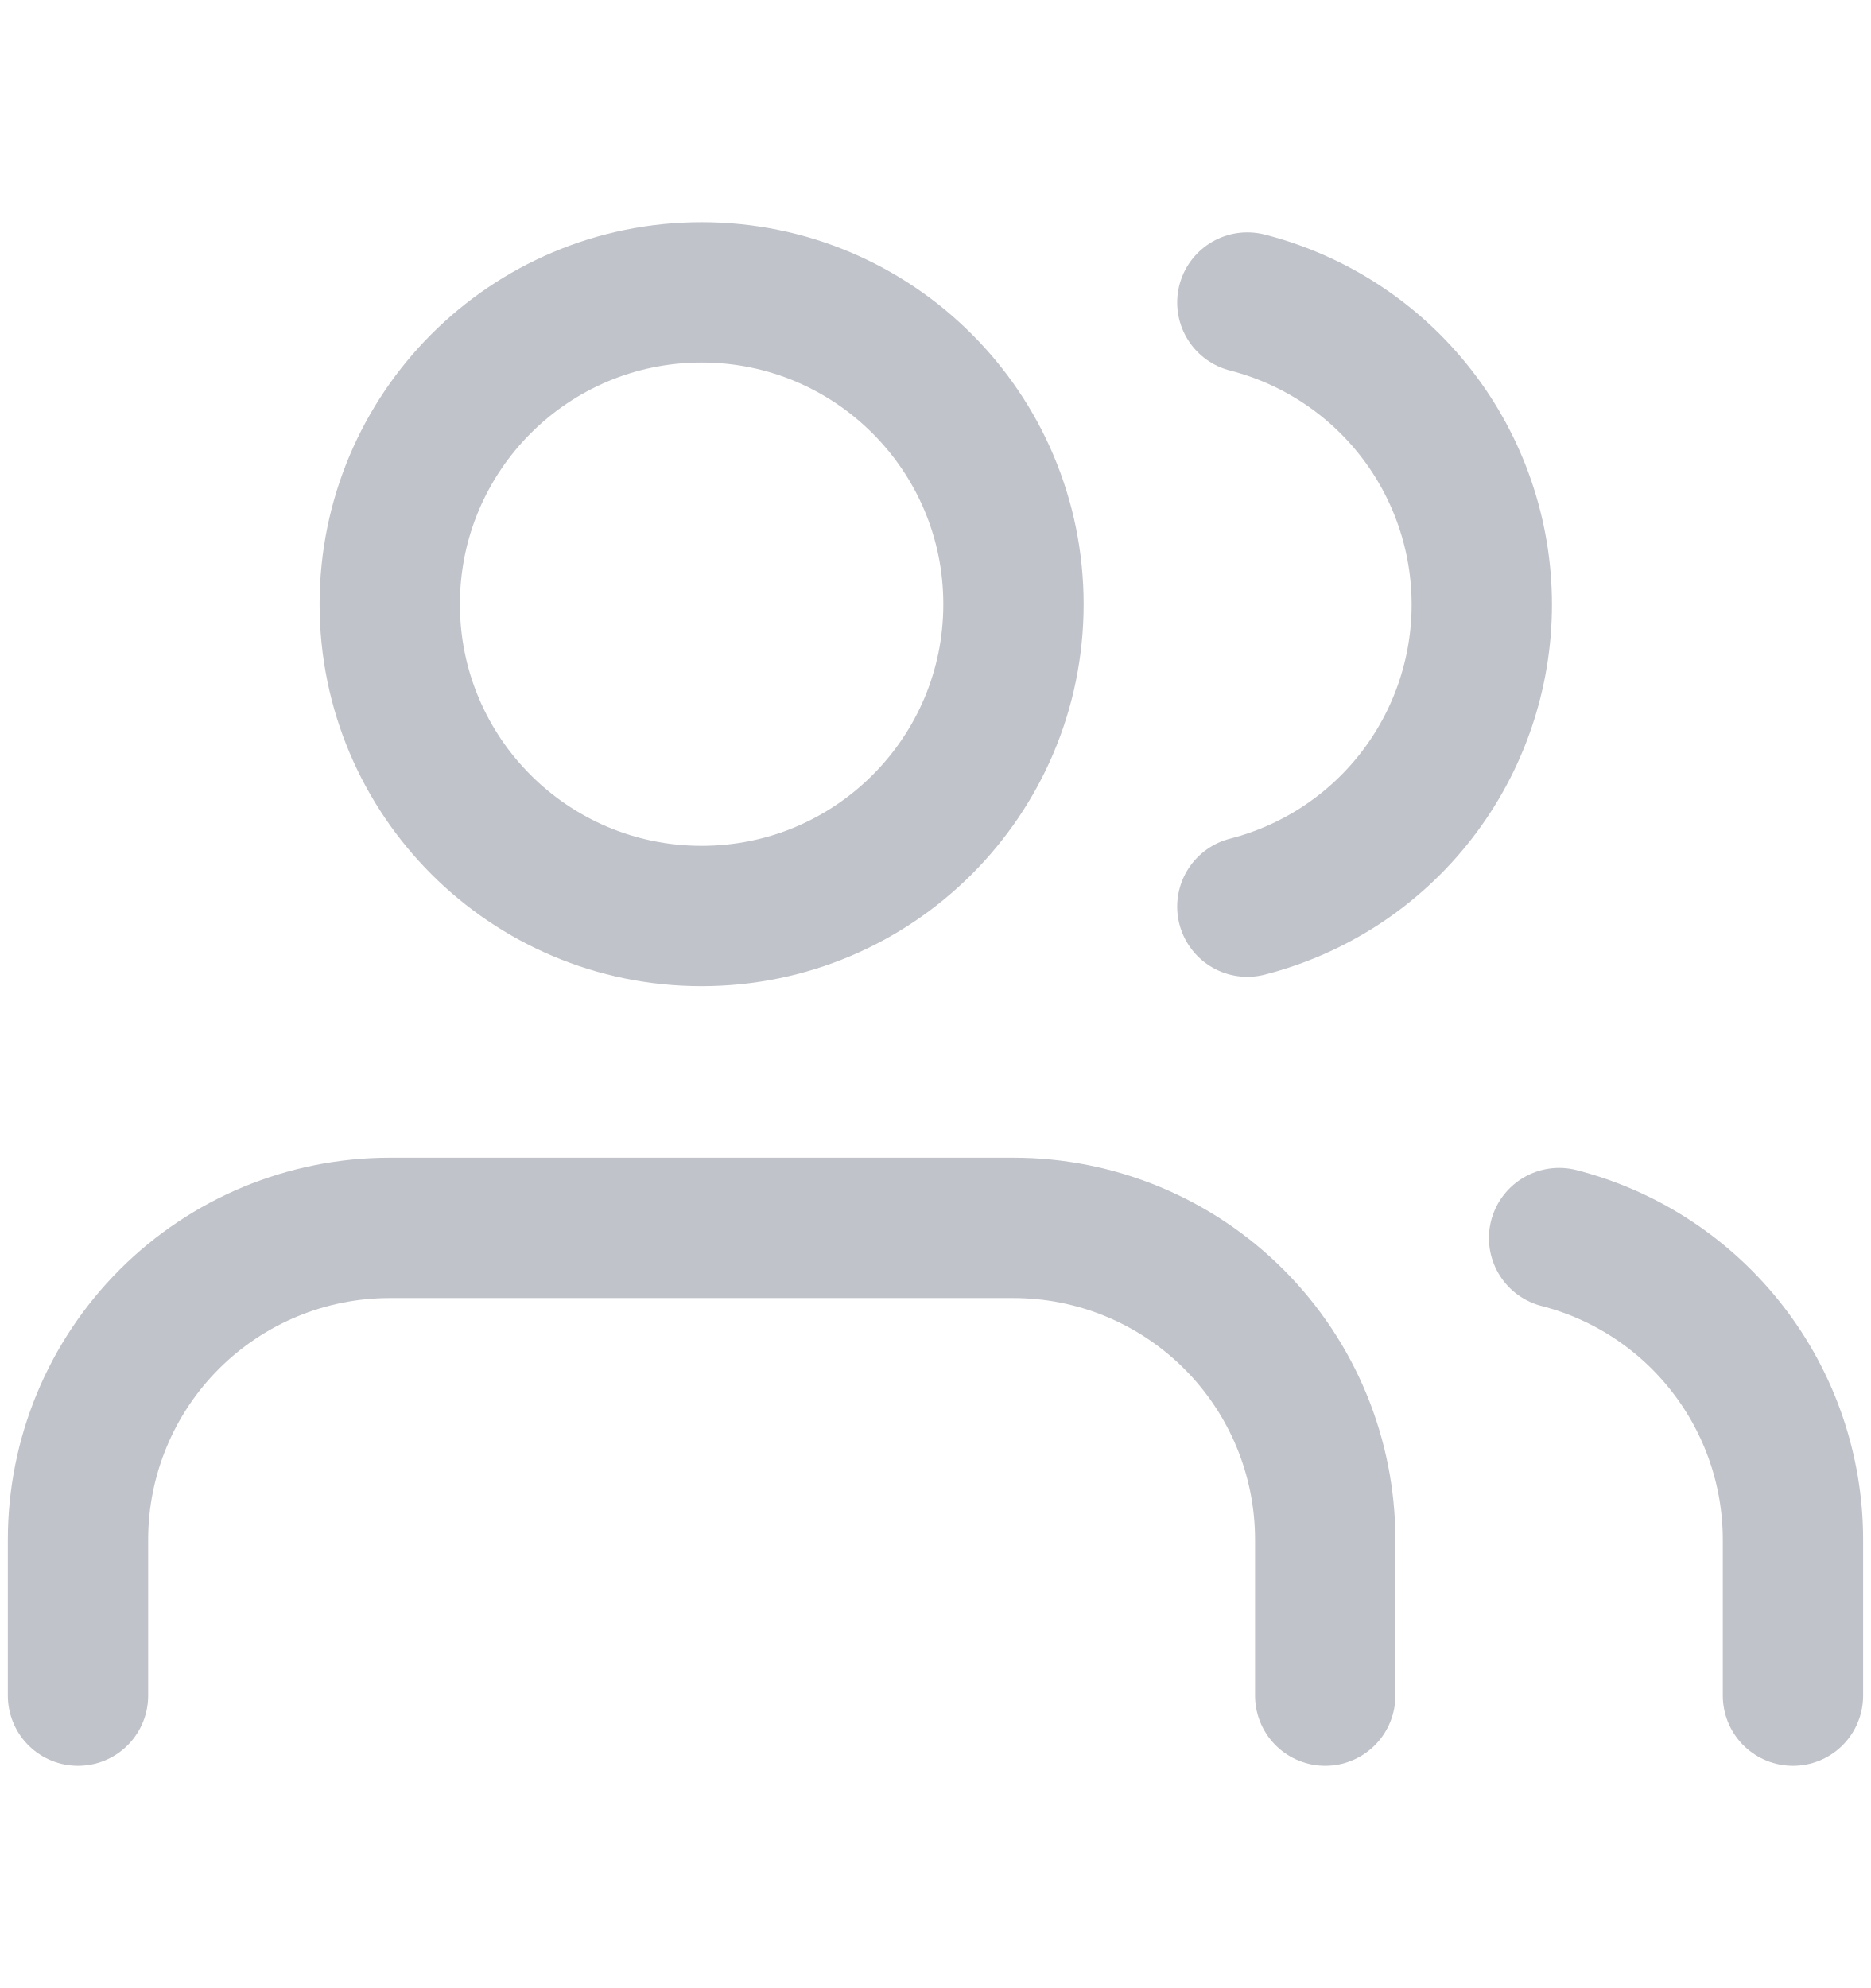
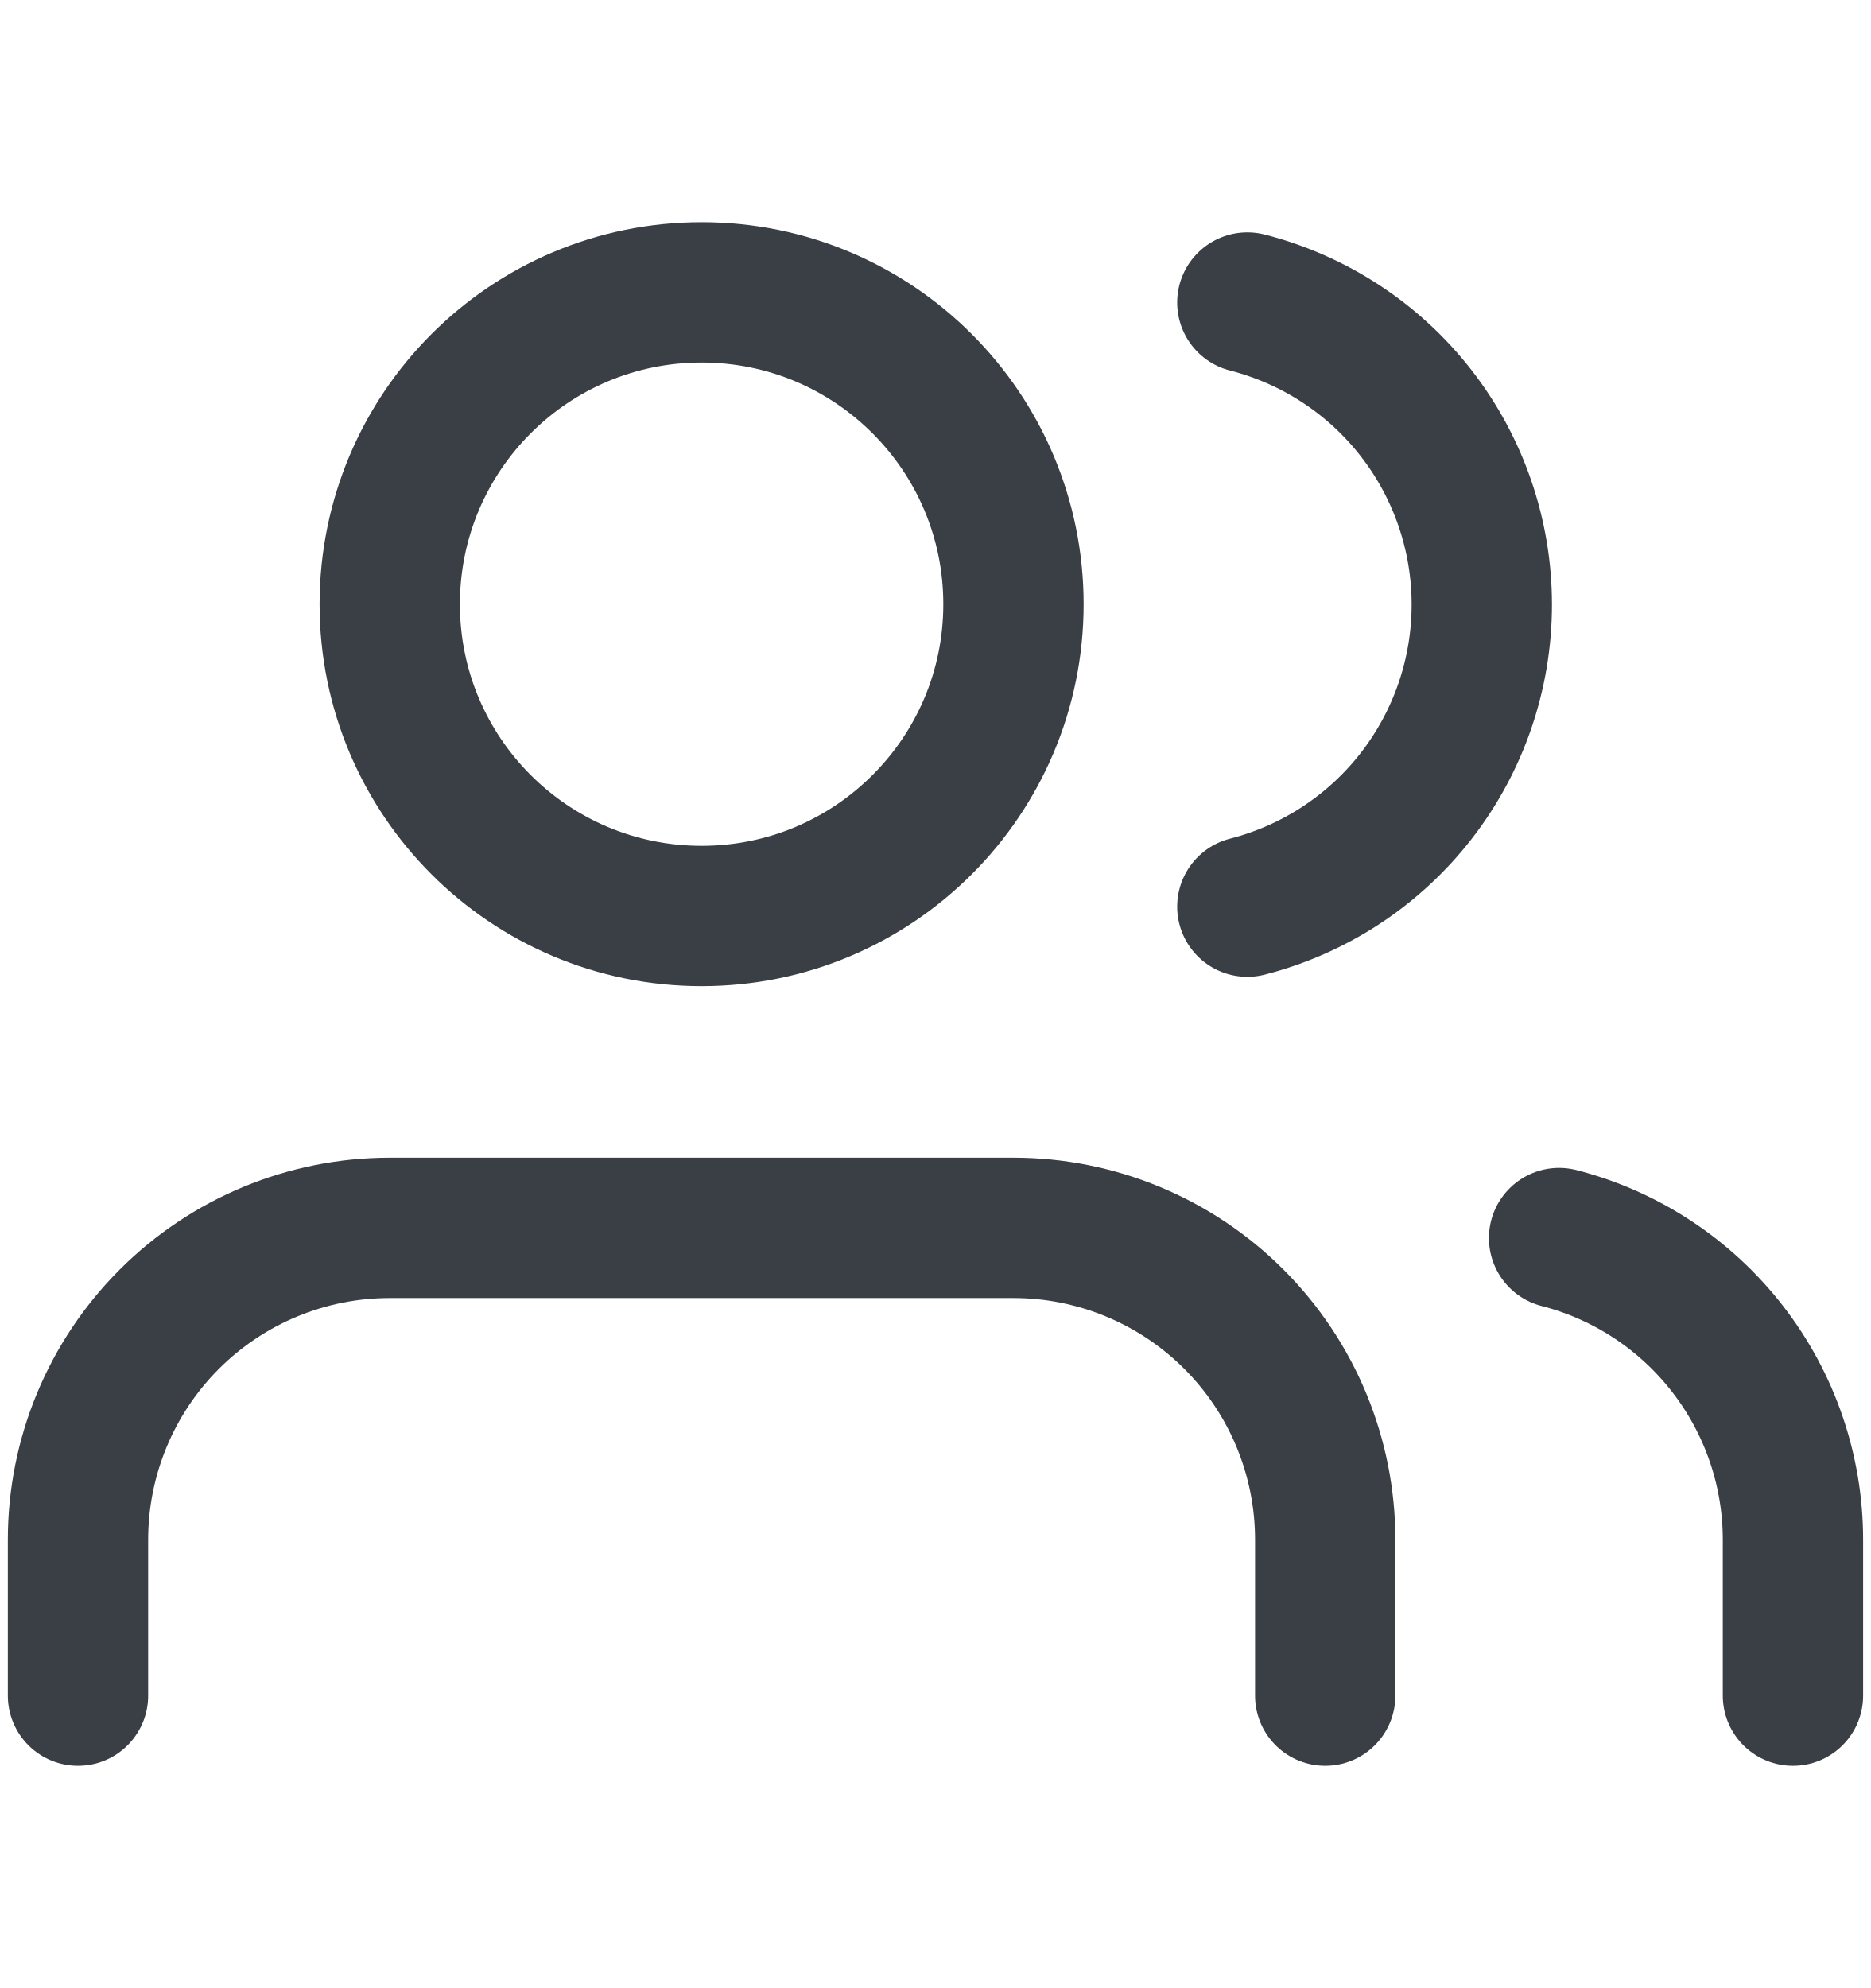
<svg xmlns="http://www.w3.org/2000/svg" width="16" height="17" viewBox="0 0 16 17" fill="none">
-   <path d="M11.333 14.5V13.167C11.333 12.459 11.052 11.781 10.552 11.281C10.052 10.781 9.374 10.5 8.667 10.5H3.333C2.626 10.5 1.948 10.781 1.448 11.281C0.948 11.781 0.667 12.459 0.667 13.167V14.5" stroke="#C1C3CB" stroke-width="1.2" stroke-linecap="round" stroke-linejoin="round" />
-   <path d="M6 7.833C7.473 7.833 8.667 6.639 8.667 5.167C8.667 3.694 7.473 2.5 6 2.5C4.527 2.5 3.333 3.694 3.333 5.167C3.333 6.639 4.527 7.833 6 7.833Z" stroke="#C1C3CB" stroke-width="1.2" stroke-linecap="round" stroke-linejoin="round" />
-   <path d="M15.333 14.5V13.167C15.333 12.576 15.136 12.002 14.774 11.535C14.412 11.068 13.905 10.734 13.333 10.587" stroke="#C1C3CB" stroke-width="1.2" stroke-linecap="round" stroke-linejoin="round" />
-   <path d="M10.667 2.587C11.24 2.734 11.749 3.067 12.112 3.535C12.475 4.003 12.672 4.578 12.672 5.17C12.672 5.762 12.475 6.337 12.112 6.805C11.749 7.273 11.24 7.606 10.667 7.753" stroke="#C1C3CB" stroke-width="1.2" stroke-linecap="round" stroke-linejoin="round" />
+   <path d="M11.333 14.5V13.167C11.333 12.459 11.052 11.781 10.552 11.281C10.052 10.781 9.374 10.5 8.667 10.5H3.333C2.626 10.5 1.948 10.781 1.448 11.281C0.948 11.781 0.667 12.459 0.667 13.167V14.5" stroke="#3A3F46" stroke-width="1.2" stroke-linecap="round" stroke-linejoin="round" />
+   <path d="M6 7.833C7.473 7.833 8.667 6.639 8.667 5.167C8.667 3.694 7.473 2.5 6 2.5C4.527 2.5 3.333 3.694 3.333 5.167C3.333 6.639 4.527 7.833 6 7.833Z" stroke="#3A3F46" stroke-width="1.2" stroke-linecap="round" stroke-linejoin="round" />
+   <path d="M15.333 14.5V13.167C15.333 12.576 15.136 12.002 14.774 11.535C14.412 11.068 13.905 10.734 13.333 10.587" stroke="#3A3F46" stroke-width="1.2" stroke-linecap="round" stroke-linejoin="round" />
+   <path d="M10.667 2.587C11.24 2.734 11.749 3.067 12.112 3.535C12.475 4.003 12.672 4.578 12.672 5.17C12.672 5.762 12.475 6.337 12.112 6.805C11.749 7.273 11.24 7.606 10.667 7.753" stroke="#3A3F46" stroke-width="1.2" stroke-linecap="round" stroke-linejoin="round" />
</svg>
